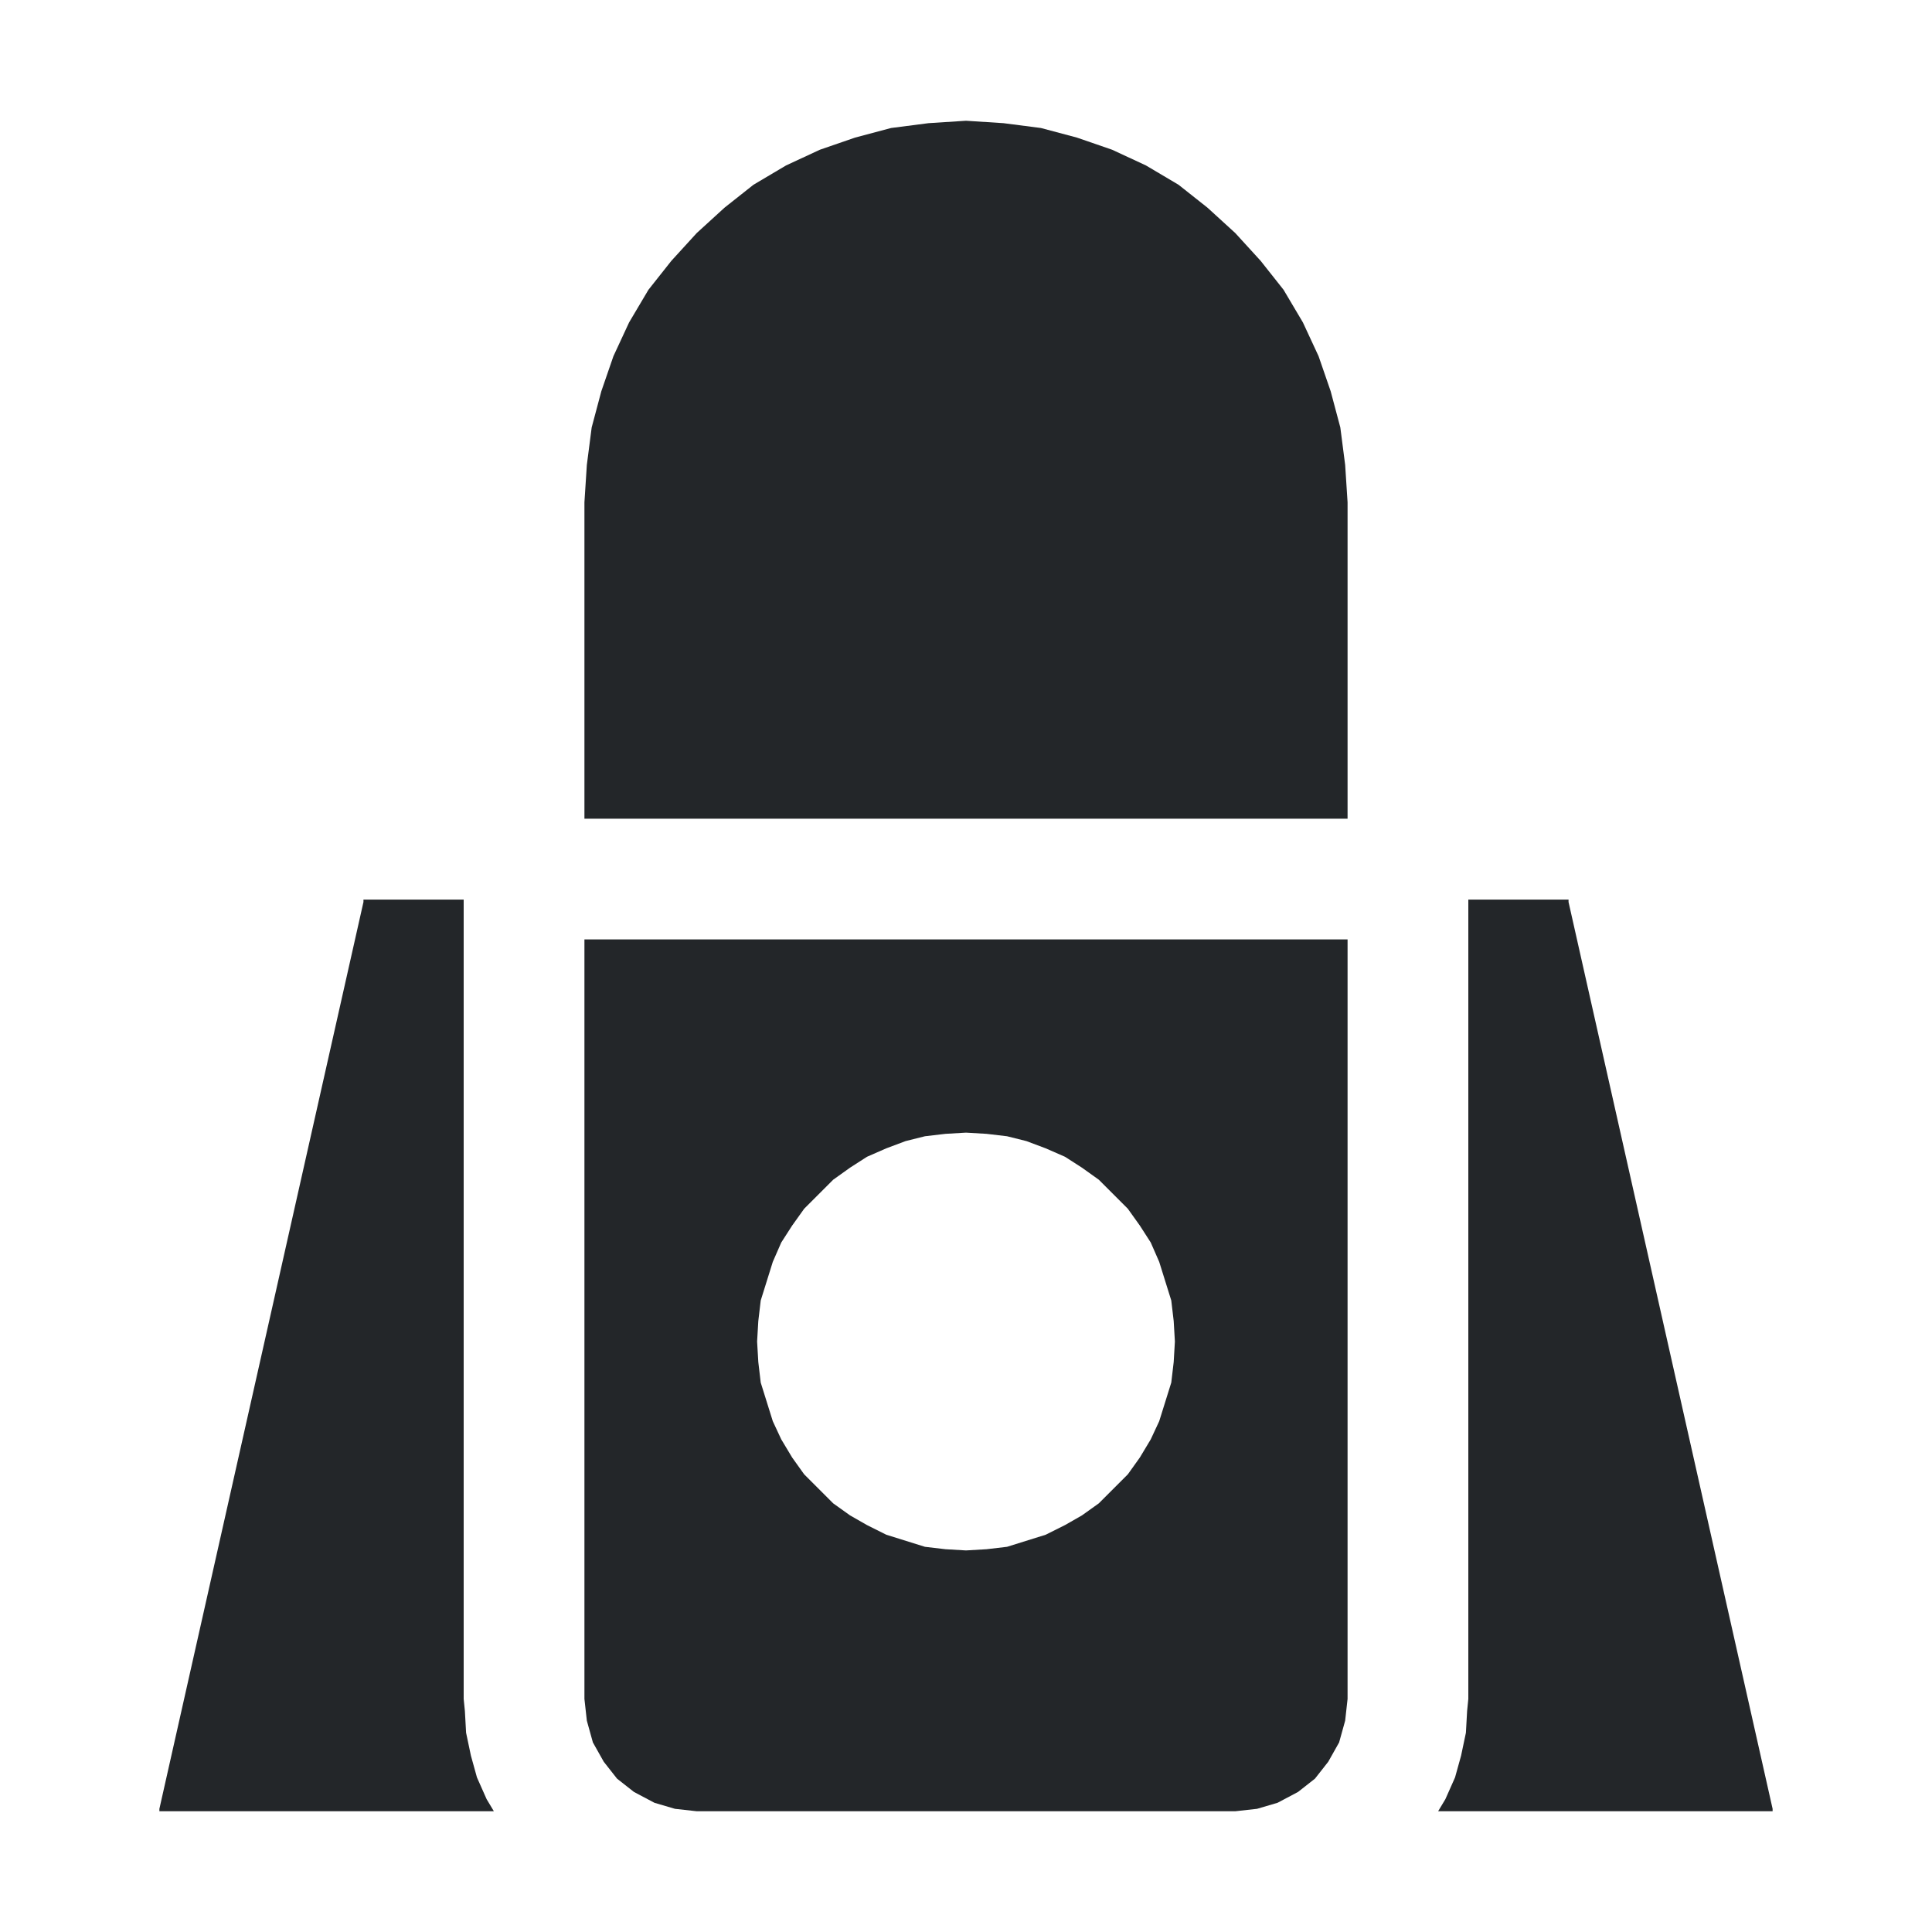
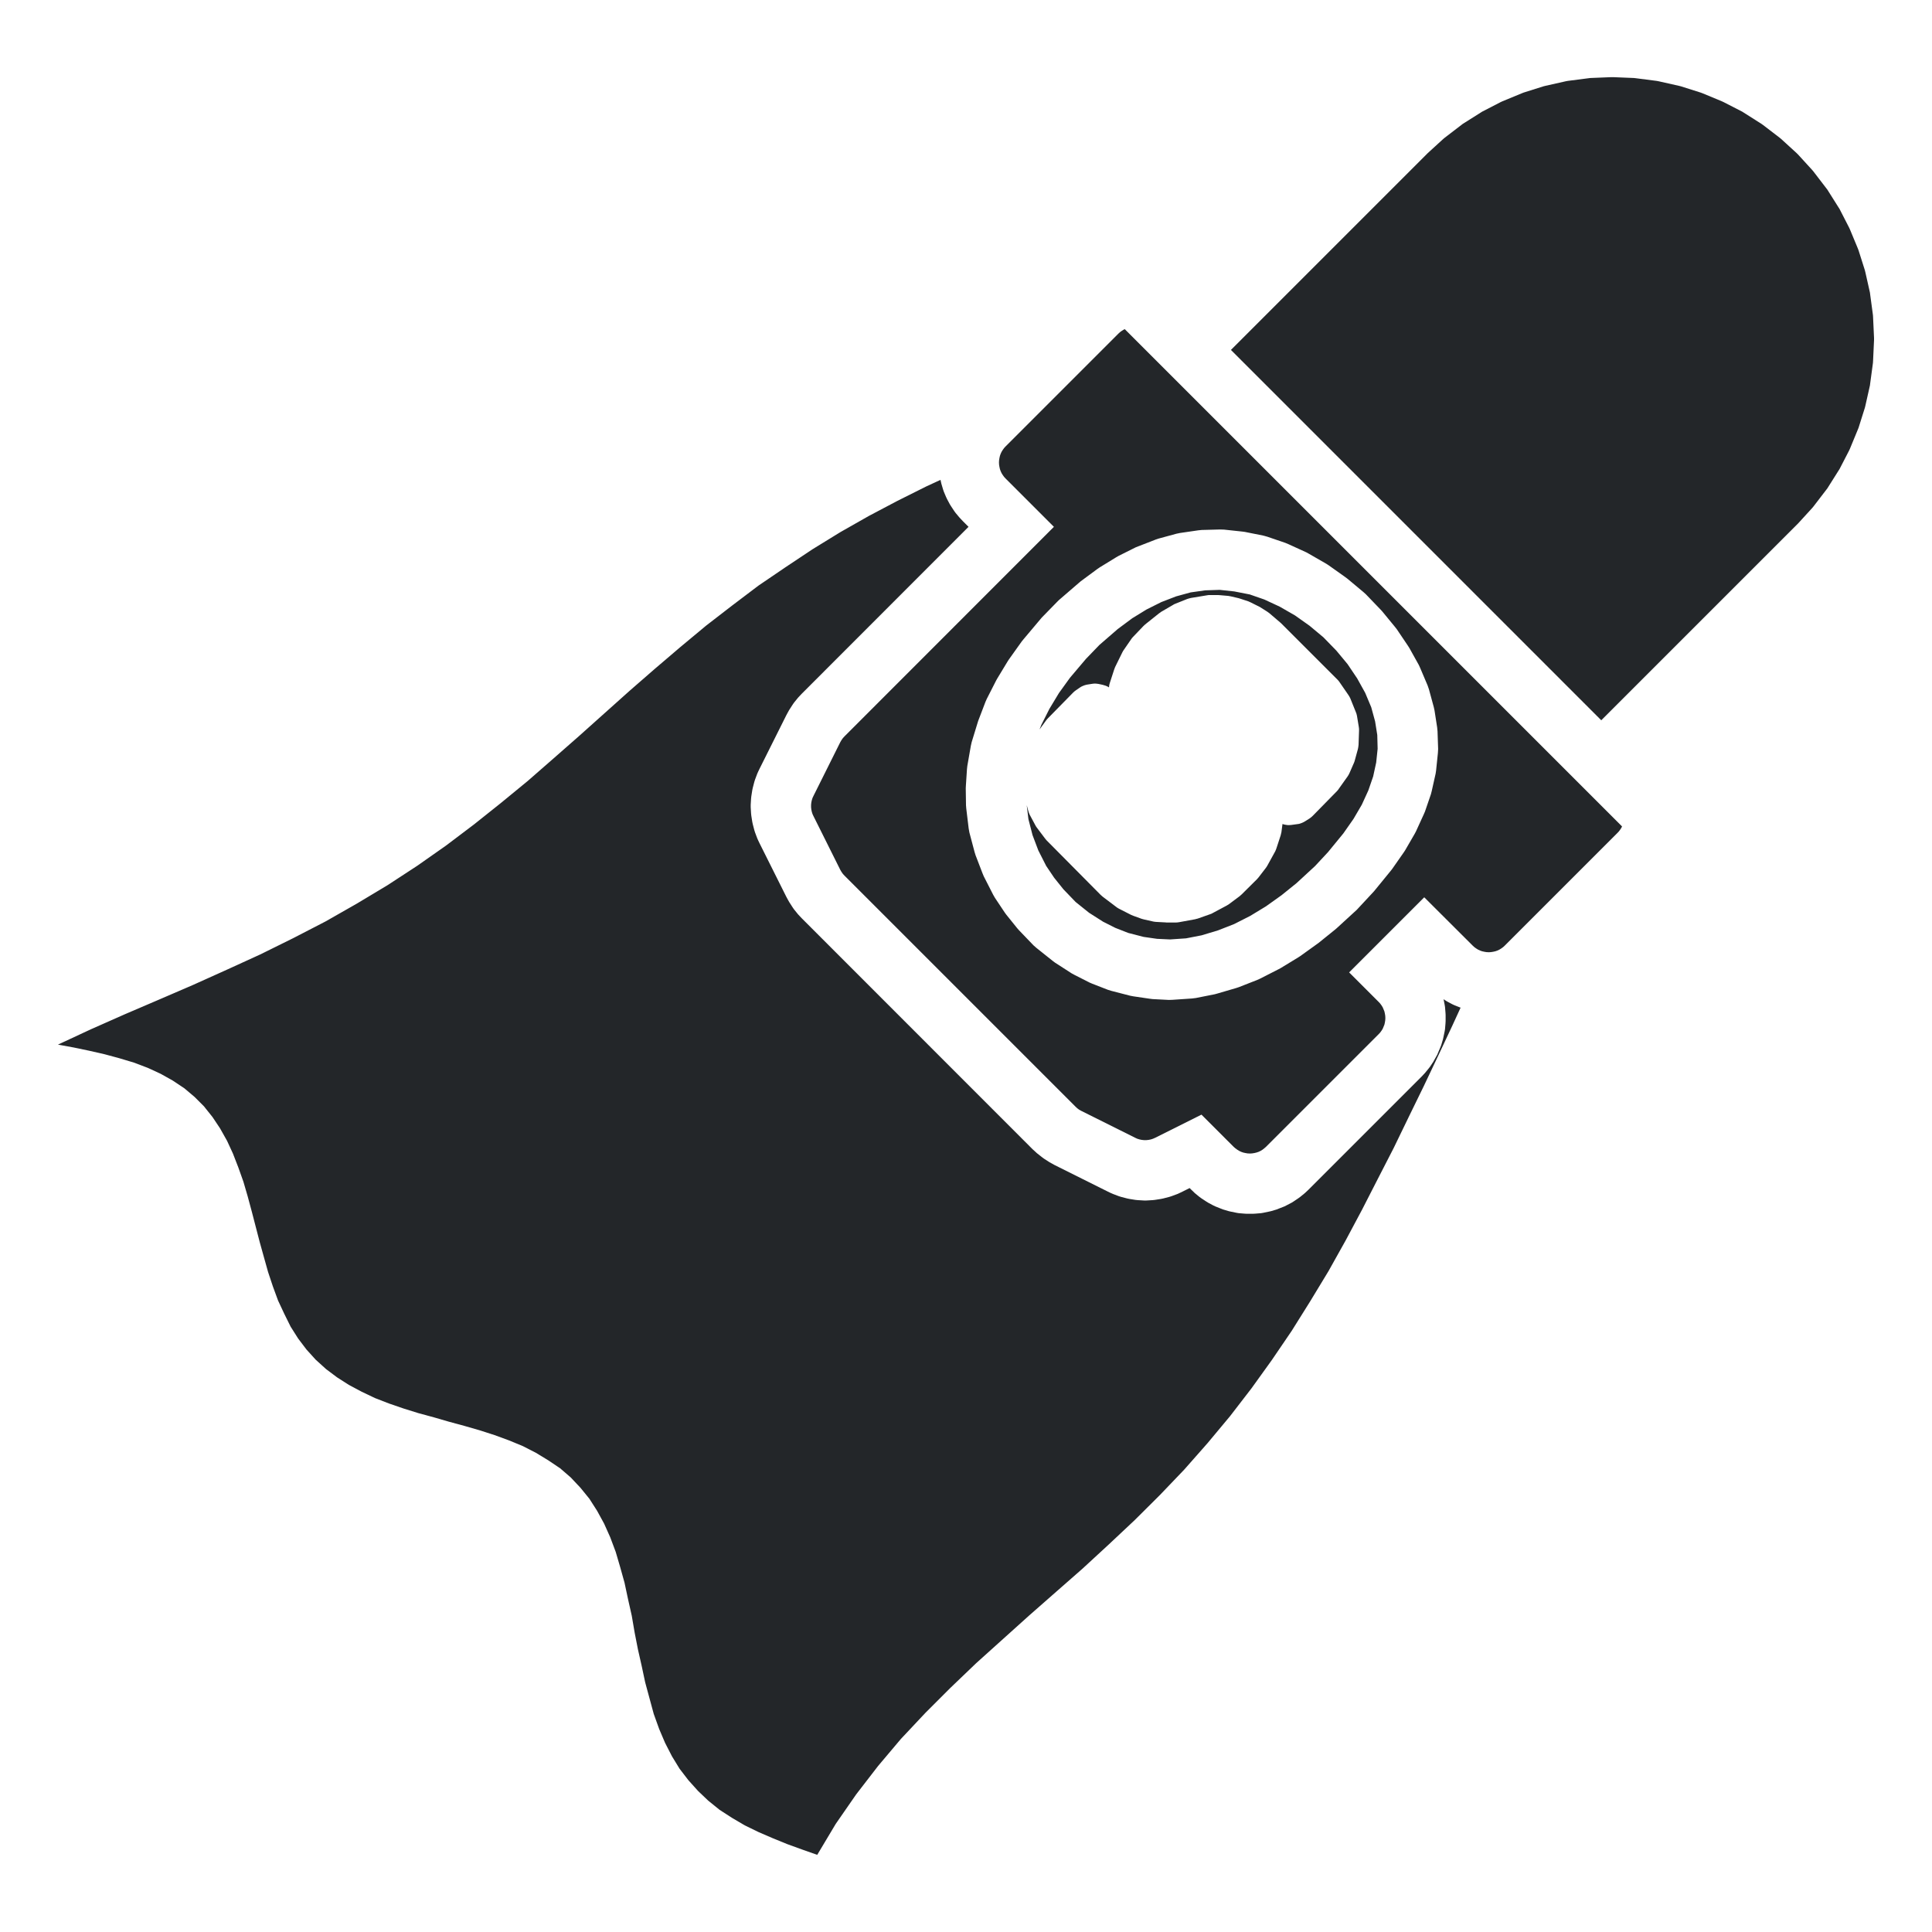
<svg xmlns="http://www.w3.org/2000/svg" width="16" height="16" viewBox="0 0 16 16">
  <defs>
    <style id="current-color-scheme" type="text/css">.ColorScheme-Text{color:#232629}</style>
  </defs>
-   <path class="ColorScheme-Text" fill="currentColor" fill-rule="evenodd" d="M4.86 14.25L4.91 14.43L5 14.59L5.11 14.73L5.25 14.84L5.42 14.93L5.59 14.98L5.77 15L10.23 15L10.41 14.98L10.58 14.93L10.75 14.84L10.89 14.73L11 14.59L11.09 14.43L11.14 14.25L11.16 14.07L11.16 13.30L11.16 7.78L4.84 7.78L4.84 13.30L4.84 14.07ZM8.17 9.39L8.34 9.41L8.50 9.45L8.66 9.51L8.82 9.58L8.96 9.67L9.10 9.77L9.22 9.89L9.34 10.01L9.44 10.15L9.53 10.29L9.60 10.45L9.65 10.61L9.70 10.77L9.72 10.94L9.73 11.11L9.72 11.28L9.70 11.45L9.65 11.61L9.60 11.77L9.53 11.92L9.44 12.07L9.34 12.21L9.22 12.33L9.10 12.45L8.96 12.55L8.82 12.63L8.66 12.71L8.50 12.76L8.34 12.81L8.17 12.83L8 12.84L7.83 12.83L7.66 12.81L7.50 12.76L7.34 12.71L7.18 12.63L7.04 12.55L6.90 12.45L6.78 12.33L6.66 12.21L6.56 12.07L6.47 11.92L6.40 11.77L6.35 11.61L6.30 11.45L6.28 11.28L6.27 11.11L6.28 10.94L6.30 10.77L6.35 10.61L6.40 10.45L6.47 10.29L6.56 10.15L6.66 10.01L6.78 9.89L6.90 9.77L7.04 9.67L7.18 9.58L7.34 9.51L7.50 9.45L7.66 9.41L7.83 9.39L8 9.38ZM11.14 3.85L11.10 3.54L11.02 3.24L10.92 2.95L10.79 2.67L10.63 2.40L10.44 2.16L10.23 1.93L10 1.72L9.76 1.53L9.49 1.37L9.21 1.24L8.92 1.14L8.62 1.06L8.31 1.02L8 1L7.69 1.02L7.38 1.06L7.08 1.14L6.79 1.24L6.51 1.37L6.24 1.53L6 1.72L5.77 1.93L5.56 2.16L5.37 2.40L5.21 2.67L5.08 2.95L4.98 3.24L4.90 3.54L4.86 3.85L4.84 4.16L4.84 6.78L11.16 6.78L11.16 4.16ZM4.09 15L4.03 14.90L3.95 14.72L3.90 14.54L3.86 14.35L3.85 14.17L3.84 14.07L3.84 7.45L3.03 7.45L3.01 7.45L3.01 7.47L1.32 14.98L1.32 15L1.34 15ZM14.68 15L14.68 14.98L12.99 7.47L12.99 7.45L12.97 7.45L12.16 7.45L12.16 14.07L12.15 14.17L12.14 14.35L12.10 14.54L12.05 14.72L11.97 14.90L11.91 15L14.66 15Z" />
+   <path class="ColorScheme-Text" fill="currentColor" fill-rule="evenodd" d="M15.123 4.058L15.133 4.045L15.225 3.899L15.234 3.885L15.313 3.732L15.320 3.717L15.386 3.557L15.392 3.542L15.444 3.377L15.448 3.361L15.486 3.192L15.488 3.176L15.511 3.005L15.512 2.988L15.520 2.816L15.520 2.799L15.512 2.627L15.511 2.610L15.488 2.439L15.486 2.423L15.448 2.254L15.444 2.238L15.392 2.074L15.386 2.058L15.320 1.899L15.313 1.884L15.234 1.730L15.225 1.716L15.133 1.570L15.123 1.557L15.018 1.420L15.007 1.407L14.891 1.280L14.879 1.268L14.752 1.152L14.739 1.141L14.602 1.036L14.588 1.026L14.443 0.934L14.429 0.925L14.275 0.846L14.260 0.839L14.101 0.773L14.085 0.767L13.921 0.715L13.905 0.711L13.736 0.673L13.720 0.670L13.549 0.648L13.532 0.646L13.360 0.639L13.343 0.639L13.170 0.646L13.154 0.648L12.983 0.670L12.967 0.673L12.798 0.711L12.782 0.715L12.617 0.767L12.602 0.773L12.442 0.839L12.427 0.846L12.274 0.925L12.260 0.934L12.114 1.026L12.101 1.036L11.964 1.141L11.951 1.152L11.824 1.268L11.818 1.274L10.194 2.898L13.261 5.965L14.885 4.341L14.891 4.335L15.007 4.208L15.018 4.195ZM11.209 6.782L11.278 6.664L11.332 6.546L11.372 6.430L11.397 6.315L11.409 6.201L11.406 6.087L11.388 5.974L11.356 5.857L11.306 5.738L11.240 5.619L11.160 5.500L11.067 5.388L10.960 5.278L10.845 5.182L10.725 5.097L10.598 5.024L10.471 4.965L10.350 4.923L10.222 4.898L10.101 4.885L9.981 4.889L9.860 4.906L9.740 4.939L9.618 4.986L9.496 5.047L9.377 5.120L9.256 5.210L9.105 5.341L8.994 5.456L8.861 5.613L8.770 5.739L8.691 5.870L8.624 6.003L8.609 6.041L8.662 5.968L8.669 5.959L8.677 5.950L8.888 5.735L8.899 5.725L8.911 5.716L8.940 5.696L8.954 5.687L8.969 5.680L8.985 5.674L9.001 5.670L9.039 5.664L9.053 5.662L9.068 5.661L9.082 5.662L9.097 5.664L9.130 5.671L9.144 5.675L9.157 5.679L9.171 5.685L9.183 5.692L9.184 5.693L9.185 5.684L9.187 5.670L9.191 5.656L9.227 5.545L9.235 5.524L9.295 5.402L9.301 5.391L9.307 5.382L9.367 5.295L9.374 5.285L9.382 5.276L9.469 5.185L9.484 5.171L9.598 5.080L9.616 5.067L9.714 5.010L9.724 5.004L9.736 4.999L9.831 4.961L9.847 4.956L9.863 4.952L9.996 4.930L10.009 4.928L10.022 4.928L10.088 4.928L10.103 4.929L10.172 4.935L10.194 4.939L10.258 4.954L10.271 4.958L10.338 4.980L10.358 4.989L10.420 5.020L10.434 5.027L10.494 5.065L10.512 5.078L10.601 5.154L10.610 5.162L11.077 5.629L11.086 5.639L11.094 5.650L11.165 5.753L11.174 5.767L11.182 5.782L11.228 5.896L11.234 5.912L11.238 5.929L11.253 6.020L11.255 6.036L11.255 6.052L11.251 6.168L11.249 6.185L11.246 6.202L11.221 6.293L11.218 6.304L11.214 6.315L11.176 6.402L11.169 6.416L11.161 6.429L11.087 6.533L11.080 6.543L11.071 6.553L10.873 6.755L10.860 6.767L10.847 6.777L10.809 6.801L10.797 6.808L10.784 6.814L10.771 6.819L10.758 6.823L10.744 6.825L10.693 6.832L10.678 6.833L10.664 6.833L10.649 6.831L10.634 6.828L10.621 6.824L10.612 6.893L10.609 6.905L10.606 6.918L10.572 7.022L10.567 7.036L10.561 7.050L10.496 7.168L10.490 7.178L10.483 7.188L10.423 7.266L10.410 7.281L10.283 7.407L10.266 7.422L10.179 7.487L10.160 7.499L10.044 7.561L10.033 7.567L10.022 7.571L9.920 7.607L9.908 7.610L9.897 7.613L9.766 7.637L9.752 7.639L9.737 7.640L9.662 7.640L9.653 7.639L9.577 7.635L9.565 7.634L9.552 7.632L9.472 7.614L9.454 7.609L9.385 7.584L9.366 7.576L9.266 7.525L9.254 7.518L9.243 7.510L9.132 7.426L9.115 7.411L8.666 6.958L8.653 6.942L8.586 6.853L8.579 6.843L8.573 6.832L8.528 6.748L8.521 6.732L8.516 6.716L8.503 6.668L8.517 6.784L8.551 6.916L8.599 7.043L8.664 7.171L8.730 7.269L8.807 7.365L8.908 7.470L9.019 7.559L9.135 7.633L9.236 7.684L9.343 7.726L9.471 7.759L9.582 7.775L9.690 7.780L9.822 7.771L9.951 7.746L10.087 7.705L10.220 7.653L10.354 7.585L10.484 7.506L10.613 7.414L10.737 7.314L10.890 7.173L10.998 7.057L11.125 6.902ZM8.328 3.697L8.316 3.710L8.305 3.725L8.295 3.741L8.287 3.758L8.281 3.775L8.277 3.793L8.274 3.812L8.273 3.830L8.274 3.849L8.277 3.867L8.281 3.885L8.287 3.902L8.295 3.919L8.305 3.935L8.316 3.950L8.328 3.963L8.728 4.363L6.995 6.097L6.981 6.112L6.969 6.129L6.959 6.146L6.737 6.591L6.729 6.608L6.723 6.627L6.719 6.646L6.717 6.665L6.717 6.685L6.719 6.704L6.723 6.723L6.729 6.742L6.737 6.759L6.959 7.204L6.969 7.221L6.981 7.238L6.995 7.253L8.906 9.164L8.921 9.178L8.937 9.190L8.955 9.200L9.400 9.422L9.417 9.430L9.436 9.436L9.455 9.440L9.474 9.442L9.494 9.442L9.513 9.440L9.532 9.436L9.550 9.430L9.568 9.422L9.950 9.231L10.217 9.498L10.231 9.510L10.246 9.521L10.262 9.531L10.279 9.539L10.296 9.545L10.314 9.549L10.332 9.552L10.351 9.553L10.369 9.552L10.388 9.549L10.405 9.545L10.423 9.539L10.440 9.531L10.456 9.521L10.470 9.510L10.484 9.498L11.418 8.564L11.430 8.551L11.441 8.536L11.451 8.520L11.458 8.503L11.465 8.486L11.469 8.468L11.472 8.449L11.473 8.431L11.472 8.412L11.469 8.394L11.465 8.376L11.458 8.359L11.451 8.342L11.441 8.326L11.430 8.311L11.418 8.298L11.173 8.053L11.795 7.431L12.196 7.831L12.209 7.843L12.224 7.854L12.240 7.864L12.257 7.872L12.274 7.878L12.292 7.882L12.310 7.885L12.329 7.886L12.347 7.885L12.366 7.882L12.384 7.878L12.401 7.872L12.418 7.864L12.434 7.854L12.449 7.843L12.462 7.831L13.396 6.897L13.408 6.884L13.419 6.869L13.429 6.853L13.433 6.844L9.315 2.726L9.306 2.730L9.290 2.740L9.275 2.751L9.262 2.763ZM10.921 7.808L10.910 7.816L10.768 7.918L10.751 7.929L10.605 8.018L10.588 8.027L10.435 8.105L10.413 8.115L10.260 8.175L10.239 8.182L10.082 8.228L10.060 8.234L9.904 8.265L9.872 8.269L9.710 8.280L9.681 8.281L9.545 8.274L9.521 8.271L9.385 8.251L9.359 8.246L9.204 8.206L9.175 8.197L9.044 8.146L9.023 8.137L8.899 8.074L8.875 8.061L8.737 7.972L8.717 7.957L8.583 7.850L8.559 7.829L8.439 7.704L8.424 7.687L8.333 7.574L8.320 7.556L8.240 7.436L8.225 7.410L8.147 7.257L8.137 7.233L8.079 7.082L8.071 7.056L8.028 6.894L8.022 6.860L8.002 6.694L8.000 6.668L7.998 6.528L7.999 6.508L8.008 6.370L8.011 6.343L8.040 6.177L8.047 6.146L8.096 5.986L8.101 5.970L8.161 5.813L8.172 5.788L8.250 5.635L8.259 5.619L8.348 5.472L8.359 5.456L8.461 5.313L8.473 5.298L8.617 5.127L8.628 5.114L8.753 4.986L8.769 4.970L8.936 4.826L8.950 4.814L9.088 4.712L9.107 4.699L9.244 4.615L9.263 4.604L9.405 4.533L9.428 4.524L9.572 4.468L9.596 4.460L9.743 4.420L9.772 4.414L9.923 4.392L9.952 4.389L10.103 4.385L10.137 4.386L10.286 4.402L10.309 4.405L10.464 4.436L10.496 4.445L10.645 4.496L10.669 4.506L10.818 4.574L10.838 4.585L10.984 4.669L11.004 4.682L11.142 4.780L11.158 4.792L11.291 4.903L11.311 4.921L11.433 5.048L11.446 5.062L11.552 5.191L11.567 5.210L11.660 5.348L11.672 5.367L11.750 5.507L11.761 5.531L11.823 5.677L11.834 5.709L11.874 5.856L11.880 5.883L11.902 6.025L11.905 6.056L11.910 6.203L11.908 6.237L11.893 6.382L11.889 6.408L11.857 6.551L11.850 6.578L11.801 6.721L11.791 6.744L11.727 6.884L11.716 6.905L11.636 7.043L11.624 7.061L11.529 7.197L11.518 7.211L11.380 7.380L11.369 7.392L11.249 7.521L11.236 7.535L11.069 7.688L11.056 7.699ZM7.197 4.272L6.961 4.406L6.730 4.548L6.506 4.697L6.281 4.850L6.063 5.015L5.848 5.181L5.634 5.359L5.423 5.539L5.214 5.721L5.005 5.908L4.796 6.095L4.583 6.282L4.370 6.468L4.147 6.651L3.925 6.828L3.692 7.004L3.454 7.171L3.209 7.331L2.954 7.484L2.696 7.631L2.429 7.769L2.156 7.904L1.878 8.031L1.596 8.158L1.313 8.280L1.033 8.400L0.753 8.524L0.480 8.651L0.611 8.675L0.740 8.702L0.867 8.731L0.989 8.764L1.109 8.800L1.225 8.844L1.331 8.893L1.431 8.949L1.527 9.013L1.611 9.084L1.689 9.162L1.760 9.251L1.822 9.344L1.880 9.447L1.929 9.553L1.974 9.669L2.016 9.787L2.051 9.907L2.085 10.033L2.118 10.160L2.151 10.287L2.185 10.409L2.220 10.534L2.260 10.654L2.303 10.771L2.354 10.880L2.407 10.987L2.469 11.085L2.538 11.176L2.614 11.260L2.700 11.338L2.792 11.407L2.889 11.469L2.994 11.525L3.105 11.578L3.221 11.623L3.343 11.665L3.465 11.703L3.594 11.738L3.718 11.774L3.847 11.809L3.972 11.845L4.096 11.885L4.216 11.929L4.330 11.976L4.439 12.032L4.541 12.094L4.639 12.160L4.727 12.236L4.807 12.321L4.881 12.412L4.945 12.512L5.003 12.618L5.054 12.732L5.099 12.852L5.136 12.978L5.172 13.107L5.201 13.243L5.232 13.381L5.256 13.521L5.283 13.659L5.314 13.796L5.343 13.932L5.379 14.065L5.414 14.194L5.459 14.319L5.508 14.434L5.565 14.545L5.628 14.648L5.701 14.743L5.781 14.832L5.865 14.912L5.959 14.988L6.061 15.054L6.168 15.117L6.281 15.172L6.399 15.223L6.519 15.272L6.643 15.317L6.768 15.361L6.921 15.105L7.090 14.861L7.272 14.625L7.461 14.401L7.664 14.185L7.870 13.979L8.084 13.774L8.304 13.576L8.524 13.378L8.746 13.183L8.966 12.990L9.184 12.789L9.397 12.589L9.606 12.381L9.806 12.172L10.000 11.952L10.186 11.729L10.364 11.498L10.533 11.263L10.697 11.022L10.851 10.776L11.002 10.527L11.144 10.273L11.280 10.018L11.411 9.762L11.542 9.507L11.667 9.249L11.791 8.995L11.911 8.742L12.029 8.491L12.096 8.345L12.088 8.342L12.043 8.324L12.026 8.316L11.983 8.293L11.967 8.283L11.955 8.275L11.964 8.321L11.967 8.339L11.971 8.388L11.972 8.406L11.972 8.455L11.971 8.474L11.967 8.523L11.964 8.541L11.954 8.589L11.950 8.607L11.936 8.654L11.929 8.672L11.910 8.717L11.903 8.734L11.879 8.777L11.870 8.793L11.843 8.834L11.832 8.848L11.801 8.886L11.788 8.900L11.771 8.918L10.838 9.851L10.820 9.868L10.806 9.881L10.768 9.912L10.753 9.923L10.713 9.950L10.697 9.960L10.653 9.983L10.637 9.991L10.591 10.009L10.574 10.016L10.527 10.030L10.509 10.034L10.461 10.044L10.443 10.047L10.394 10.051L10.375 10.052L10.326 10.052L10.308 10.051L10.259 10.047L10.241 10.044L10.192 10.034L10.175 10.030L10.128 10.016L10.110 10.009L10.065 9.991L10.048 9.983L10.005 9.960L9.989 9.950L9.948 9.923L9.933 9.912L9.895 9.881L9.882 9.868L9.864 9.851L9.852 9.839L9.792 9.869L9.769 9.880L9.751 9.888L9.703 9.906L9.684 9.912L9.634 9.925L9.615 9.929L9.564 9.937L9.545 9.939L9.494 9.942L9.474 9.942L9.423 9.939L9.403 9.937L9.353 9.929L9.334 9.925L9.284 9.912L9.265 9.906L9.217 9.888L9.199 9.880L9.176 9.869L8.731 9.647L8.708 9.634L8.690 9.624L8.645 9.595L8.629 9.583L8.587 9.550L8.572 9.536L8.552 9.518L6.641 7.606L6.623 7.587L6.609 7.572L6.575 7.530L6.564 7.514L6.535 7.469L6.525 7.451L6.512 7.427L6.290 6.983L6.279 6.960L6.271 6.942L6.253 6.894L6.247 6.875L6.234 6.825L6.230 6.806L6.222 6.755L6.220 6.736L6.217 6.685L6.217 6.665L6.220 6.614L6.222 6.595L6.230 6.544L6.234 6.525L6.247 6.475L6.253 6.456L6.271 6.408L6.279 6.390L6.290 6.367L6.512 5.923L6.525 5.899L6.535 5.881L6.564 5.836L6.575 5.820L6.609 5.778L6.623 5.763L6.641 5.744L8.021 4.363L7.975 4.317L7.958 4.299L7.945 4.285L7.914 4.248L7.903 4.233L7.876 4.192L7.866 4.176L7.843 4.133L7.835 4.116L7.816 4.071L7.810 4.053L7.796 4.006L7.792 3.988L7.789 3.974L7.672 4.028L7.432 4.148Z" />
</svg>
